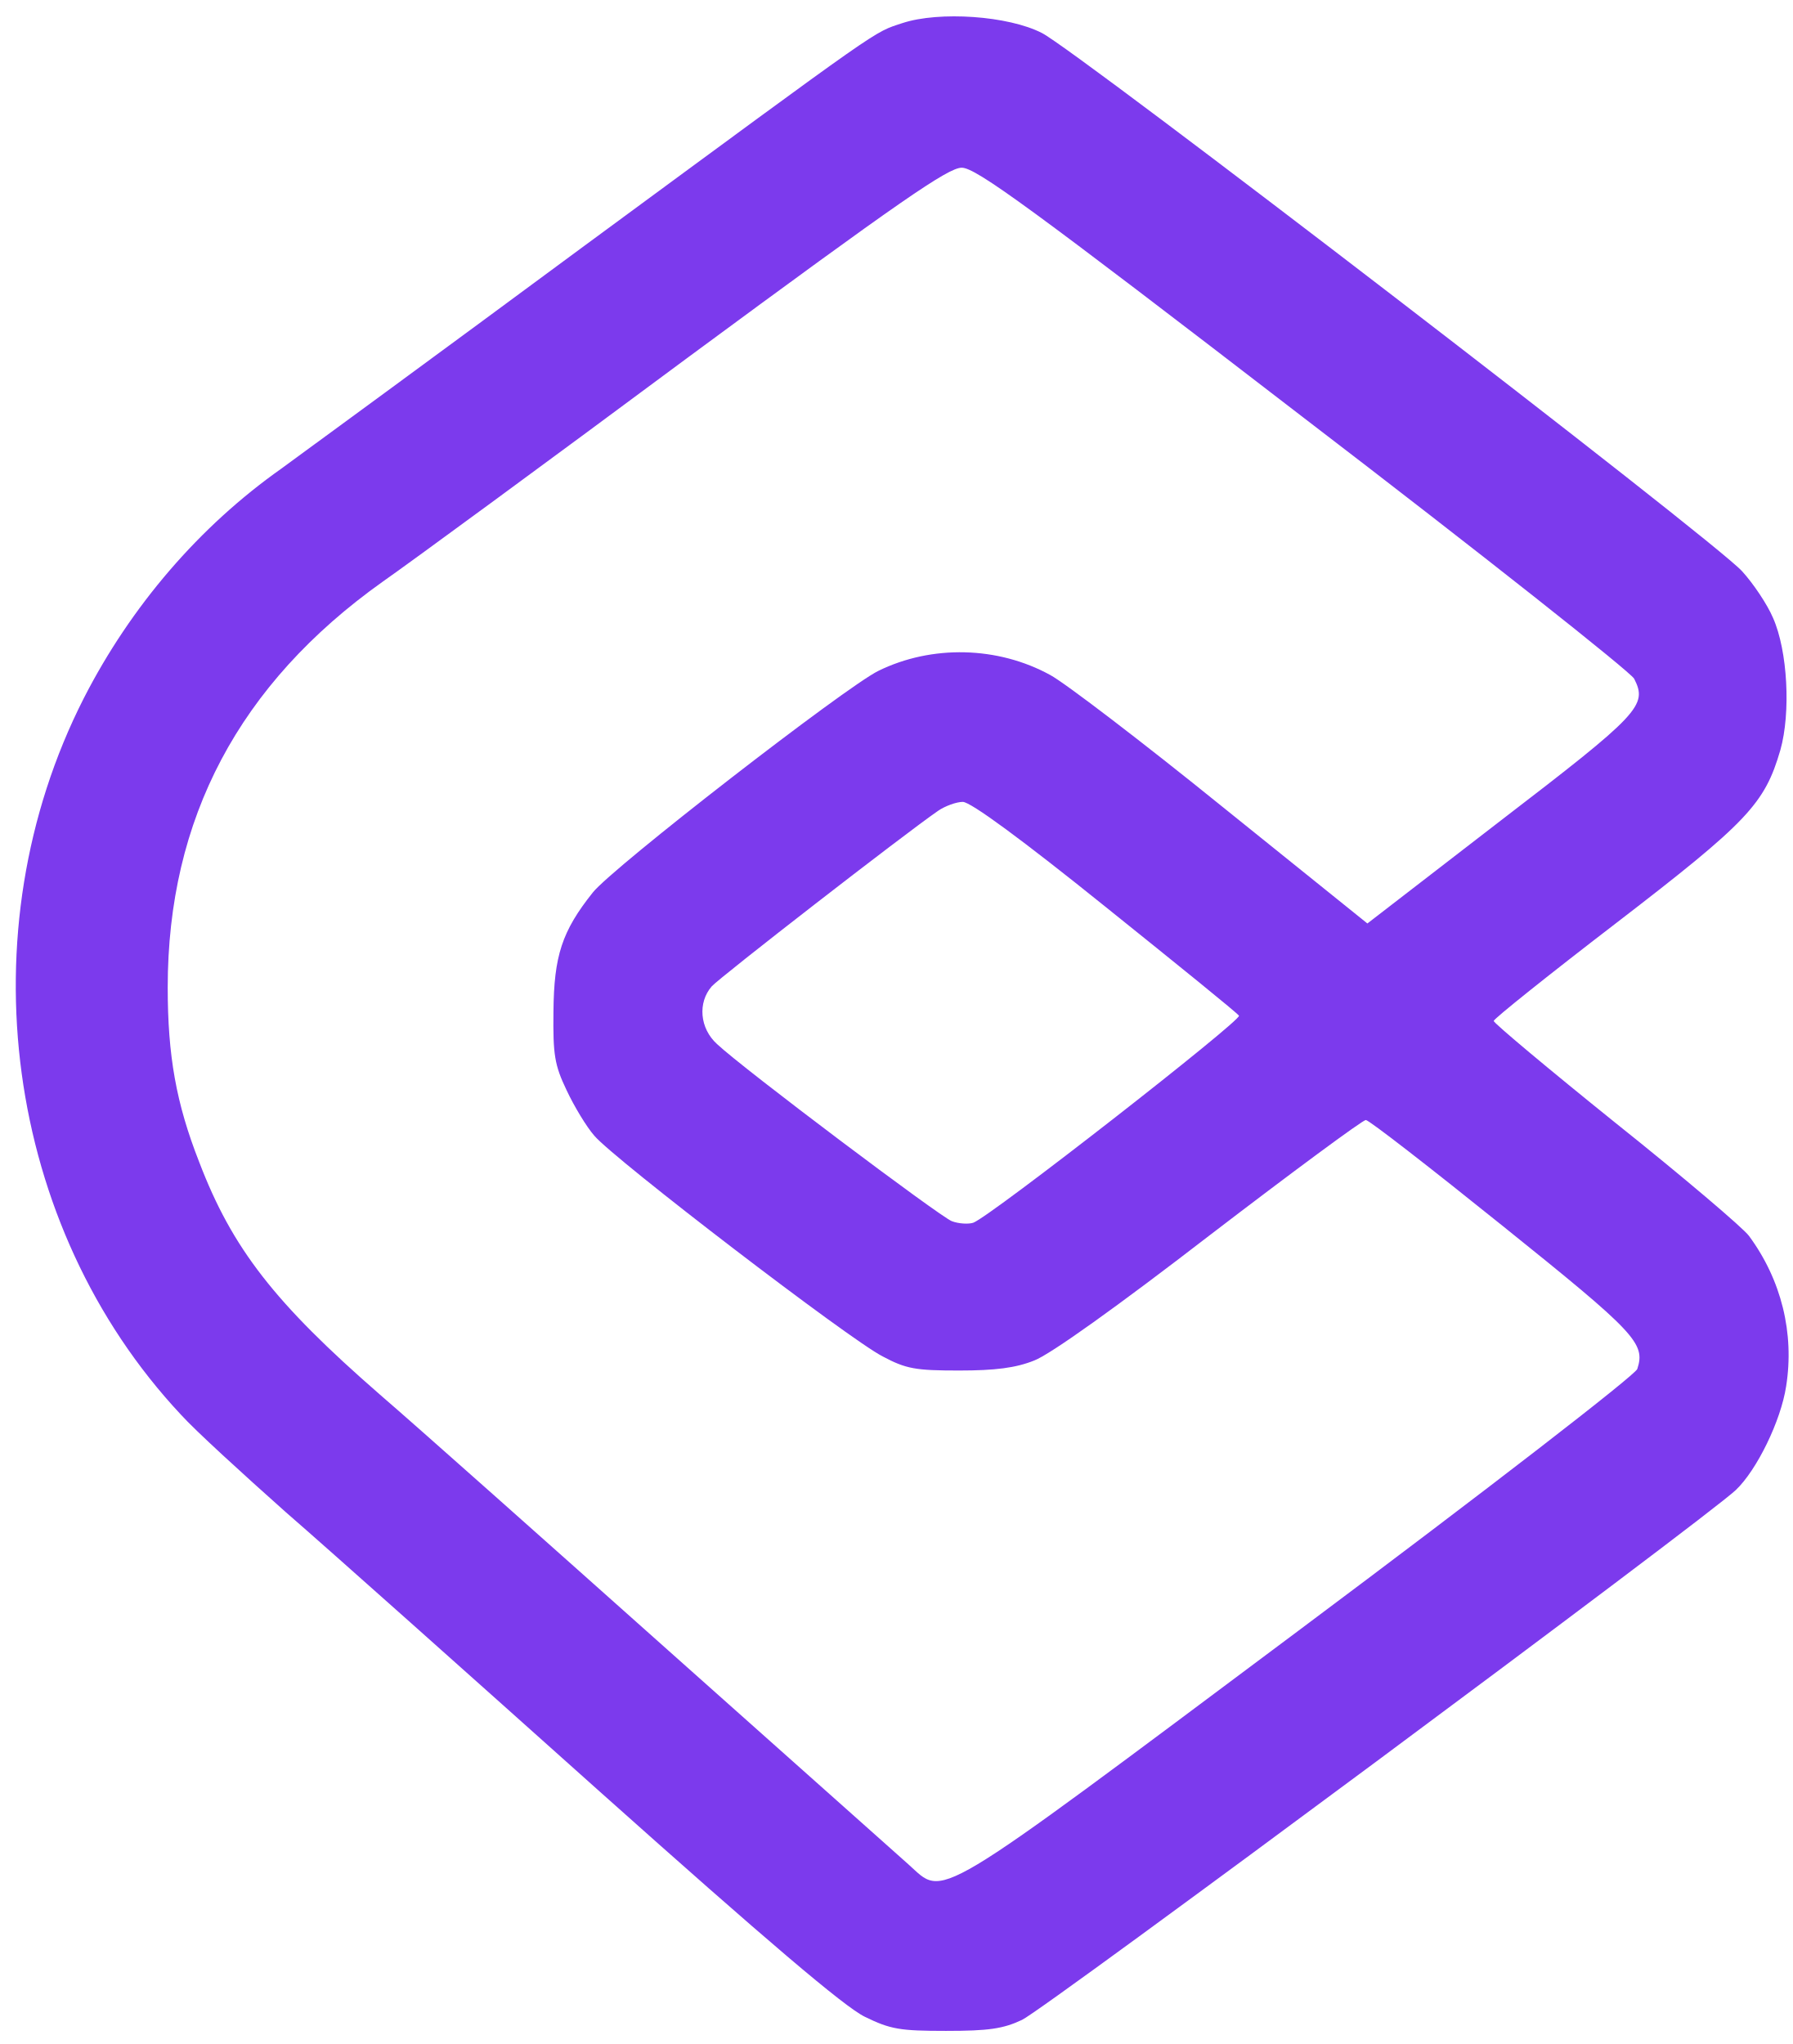
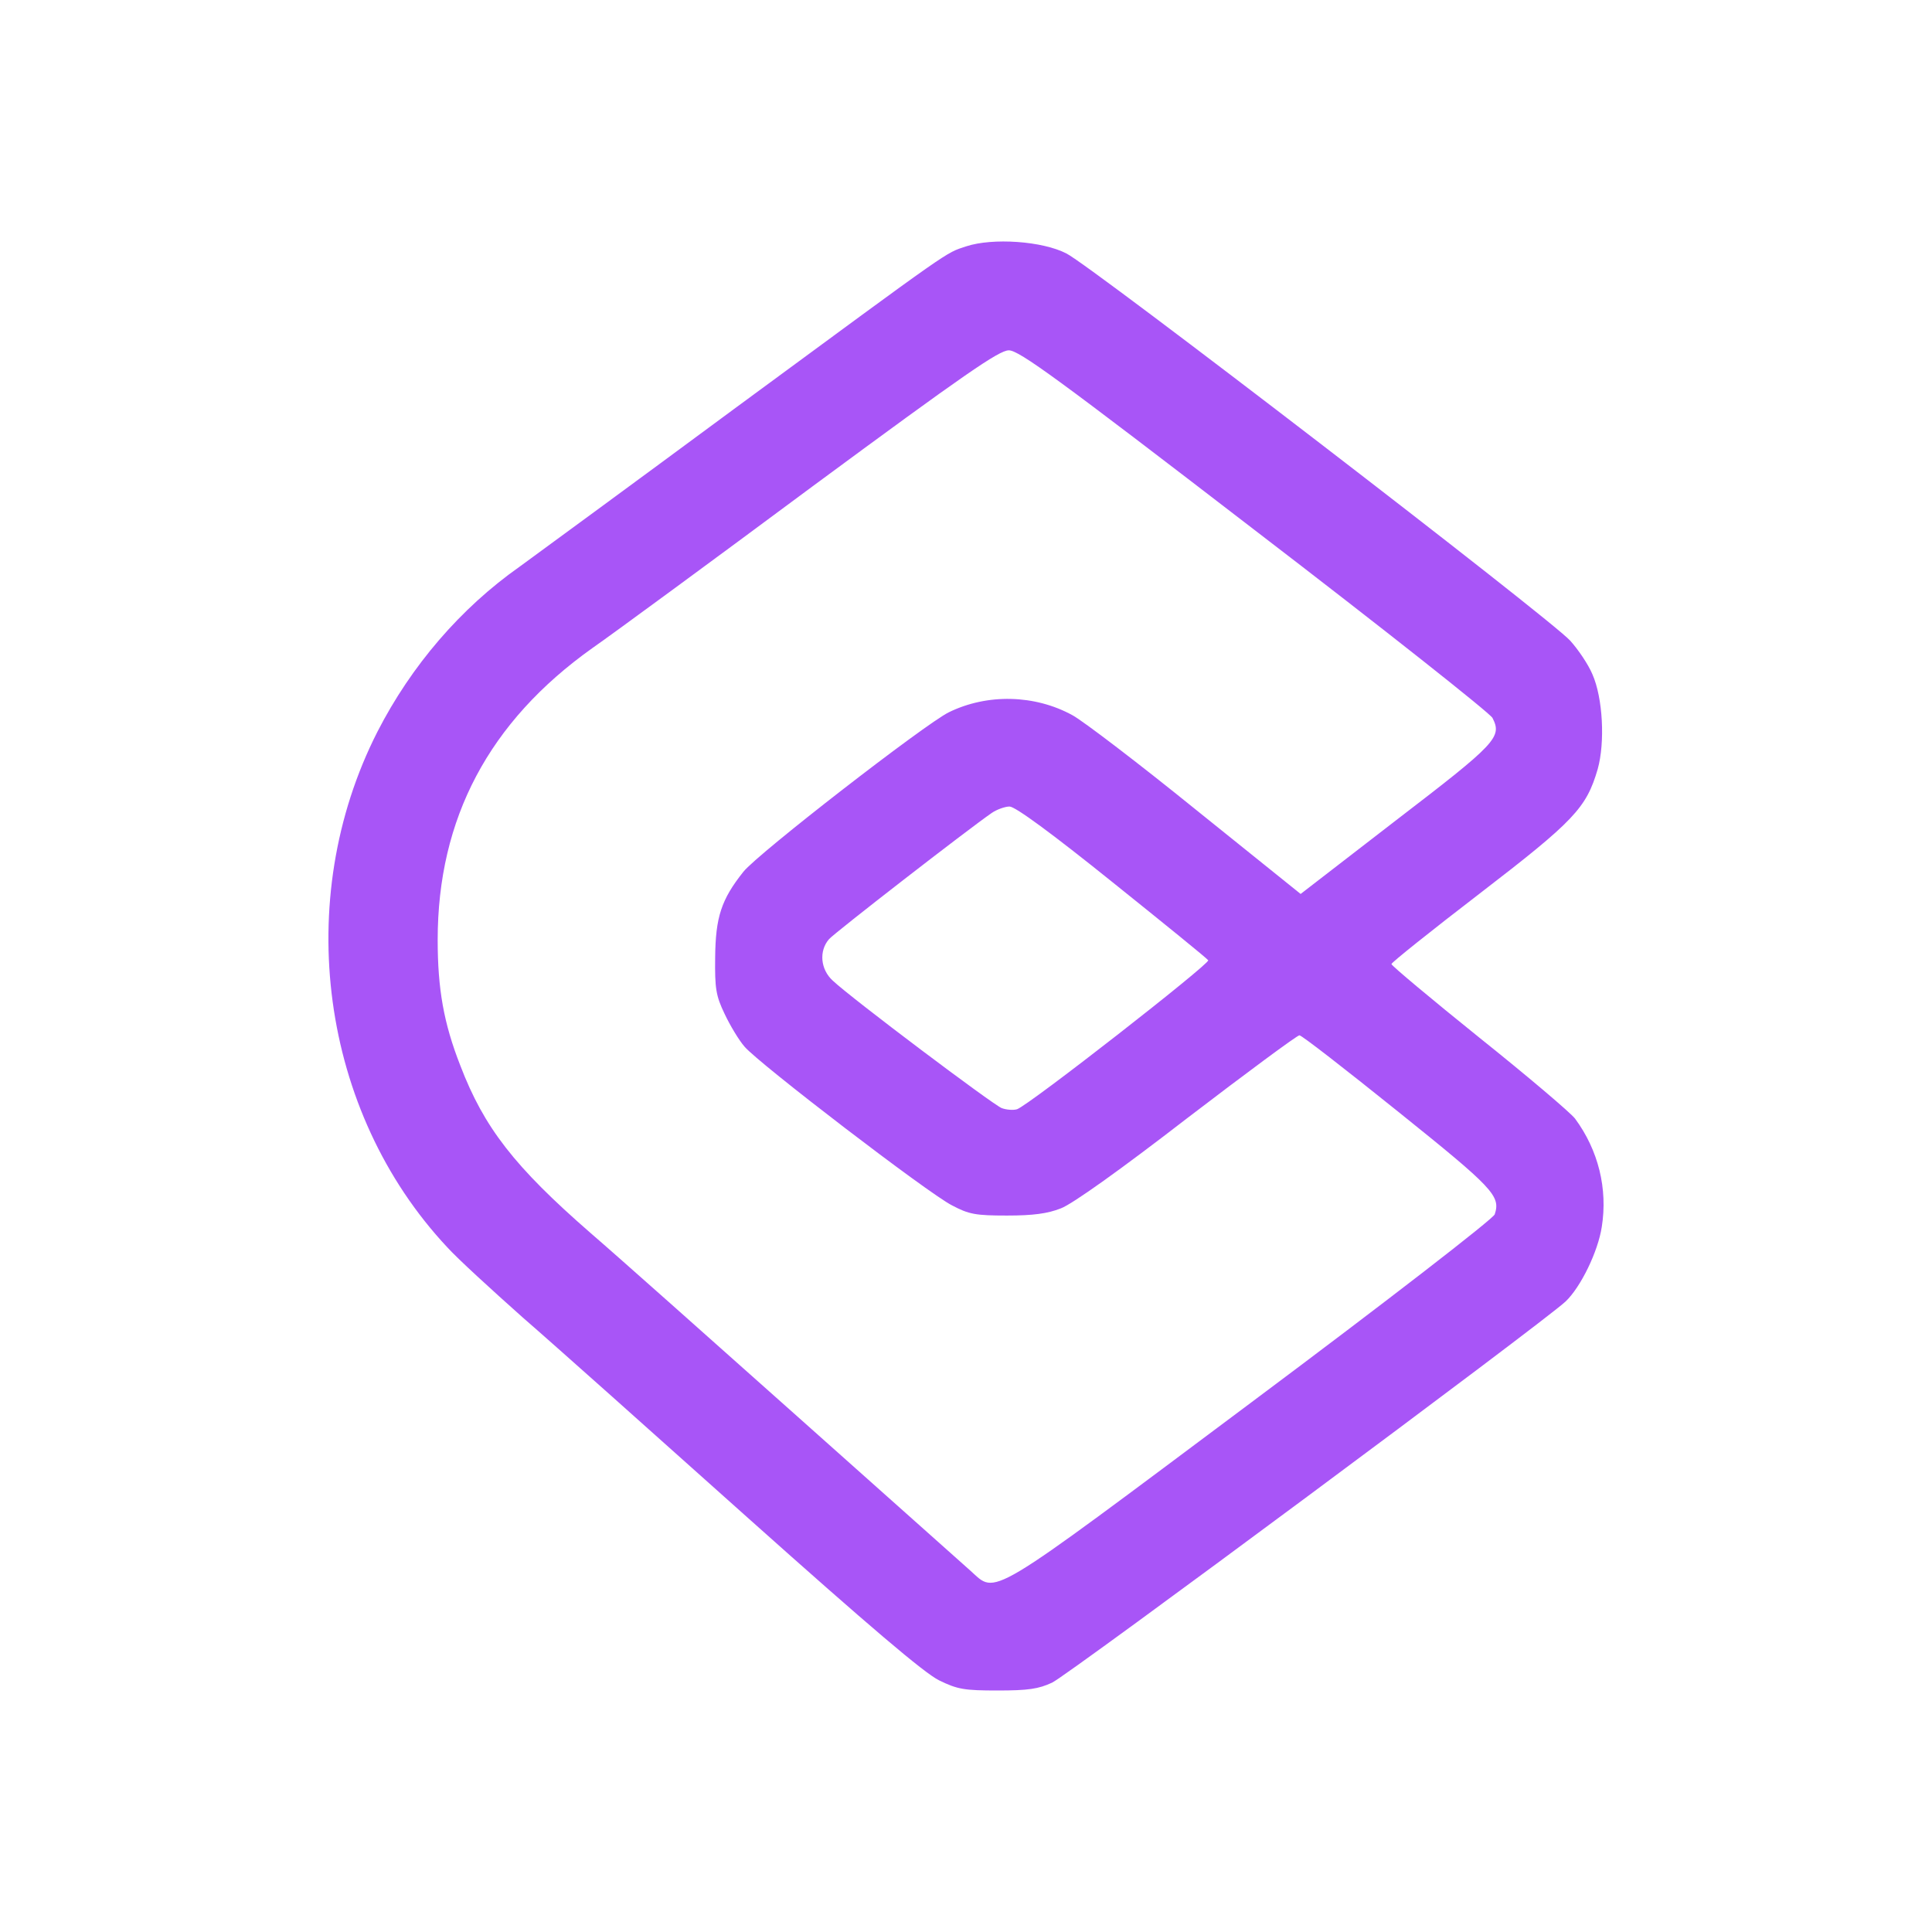
- <svg xmlns="http://www.w3.org/2000/svg" version="1.0" viewBox="0 0 342 390" fill="#7C3AED">
-   <path d="M172.2 4.4c-5.7 1.9-2.8-.1-60.7 42.5-28 20.7-54.1 39.8-57.8 42.5-15.6 11-28.7 26.2-37.7 43.8C-6.7 177.8.9 234 34.5 269.9c2.7 3 11.8 11.3 20 18.6 8.3 7.2 35.3 31.3 60 53.4 31.8 28.4 46.6 41 50.5 42.9 4.9 2.4 6.7 2.7 15.5 2.7 8.1 0 10.9-.4 14.5-2.1 4.3-2 130.5-95.7 136.2-101.1 4-3.8 8.6-13.2 9.6-19.8 1.6-10.1-.9-20.3-7.1-28.7-1.1-1.5-12.5-11.2-25.4-21.5-12.8-10.3-23.3-19.1-23.3-19.5 0-.4 10.5-8.8 23.4-18.7 25.1-19.3 28.3-22.7 31.3-33 2-7.1 1.4-18.9-1.4-25.2-1.1-2.6-3.8-6.6-5.9-8.9-5.2-5.8-127-99.4-133.6-102.7-6.4-3.3-19.6-4.2-26.6-1.9zm76.4 75.2c34.1 26.1 62.5 48.6 63.2 49.9 2.6 5.1 1.1 6.7-25.5 27.1l-25.4 19.6-27.7-22.3c-15.2-12.3-30-23.6-32.8-25.1-10-5.5-22.6-5.8-32.8-.8-6.3 3.1-50.7 37.5-54.5 42.3-5.9 7.4-7.4 12.1-7.5 22.7-.1 8.2.2 10.2 2.5 15 1.4 3 3.8 7 5.3 8.7 3.8 4.5 48.7 38.9 55 42.1 4.5 2.4 6.3 2.7 14.6 2.7 6.9 0 10.8-.5 14.3-1.9 3-1.1 16-10.4 33.5-23.9 15.8-12.1 29.2-22 29.8-22 .6 0 12.3 9.1 26.1 20.2 25.4 20.4 27.3 22.4 25.7 27.3-.3 1.1-28.6 23-64.6 49.9-71.2 53.2-67.4 50.9-74.5 44.6-2.1-1.9-22.7-20.2-45.8-40.8-23.1-20.6-47.8-42.6-55-48.8-20.1-17.5-28.2-27.9-34.5-44.4-4.4-11.2-6-20.3-6-33.3 0-32.2 13.6-57.9 41-77.4 5.3-3.7 31.6-23 58.4-42.9C171.8 38.3 180.9 32 183.5 32c2.7 0 13 7.5 65.1 47.6zM210.9 173c13.7 11 25.2 20.3 25.5 20.8.5.9-47.4 38.3-50.7 39.5-.9.3-2.8.2-4.1-.3-2.3-.9-39.7-29-44.8-33.8-3.3-3-3.7-7.9-1-11 1.5-1.7 36.8-29.1 43.2-33.5 1.3-.9 3.5-1.7 4.7-1.7 1.5 0 11.3 7.2 27.2 20z" />
+ <svg xmlns="http://www.w3.org/2000/svg" width="24" height="24" viewBox="0 0 24 24" fill="none">
+   <path d="M12.003 3.06C11.736 3.149 11.872 3.055 9.16 5.05C7.849 6.019 6.627 6.914 6.454 7.04C5.723 7.555 5.11 8.267 4.688 9.091C3.625 11.18 3.981 13.812 5.555 15.493C5.681 15.633 6.107 16.022 6.491 16.364C6.88 16.701 8.144 17.83 9.301 18.865C10.79 20.195 11.483 20.785 11.666 20.874C11.895 20.986 11.979 21 12.392 21C12.771 21 12.902 20.981 13.07 20.902C13.272 20.808 19.182 16.42 19.449 16.167C19.636 15.989 19.851 15.549 19.898 15.24C19.973 14.767 19.856 14.289 19.566 13.896C19.514 13.826 18.98 13.372 18.376 12.889C17.777 12.407 17.285 11.995 17.285 11.976C17.285 11.957 17.777 11.564 18.381 11.1C19.556 10.197 19.706 10.037 19.847 9.555C19.94 9.223 19.912 8.67 19.781 8.375C19.73 8.253 19.603 8.066 19.505 7.958C19.261 7.687 13.558 3.303 13.248 3.149C12.949 2.994 12.331 2.952 12.003 3.06ZM15.581 6.581C17.177 7.804 18.507 8.857 18.54 8.918C18.662 9.157 18.592 9.232 17.346 10.187L16.157 11.105L14.859 10.061C14.148 9.485 13.454 8.956 13.323 8.885C12.855 8.628 12.265 8.614 11.787 8.848C11.492 8.993 9.413 10.604 9.235 10.829C8.959 11.175 8.889 11.395 8.884 11.892C8.879 12.276 8.893 12.37 9.001 12.594C9.067 12.735 9.179 12.922 9.249 13.002C9.427 13.212 11.53 14.823 11.825 14.973C12.036 15.085 12.12 15.1 12.509 15.1C12.832 15.1 13.014 15.076 13.178 15.011C13.319 14.959 13.928 14.524 14.747 13.891C15.487 13.325 16.114 12.861 16.142 12.861C16.171 12.861 16.718 13.287 17.365 13.807C18.554 14.762 18.643 14.856 18.568 15.085C18.554 15.137 17.229 16.163 15.543 17.422C12.209 19.914 12.387 19.806 12.054 19.511C11.956 19.422 10.991 18.565 9.91 17.6C8.828 16.636 7.671 15.605 7.334 15.315C6.393 14.495 6.013 14.008 5.718 13.236C5.512 12.711 5.437 12.285 5.437 11.676C5.437 10.168 6.074 8.965 7.357 8.052C7.606 7.879 8.837 6.975 10.092 6.043C11.984 4.647 12.41 4.352 12.532 4.352C12.659 4.352 13.141 4.704 15.581 6.581ZM13.815 10.955C14.457 11.47 14.995 11.906 15.009 11.929C15.033 11.971 12.79 13.723 12.635 13.779C12.593 13.793 12.504 13.788 12.443 13.765C12.335 13.723 10.584 12.407 10.345 12.182C10.191 12.042 10.172 11.812 10.298 11.667C10.368 11.587 12.022 10.304 12.321 10.098C12.382 10.056 12.485 10.019 12.541 10.019C12.612 10.019 13.07 10.356 13.815 10.955Z" fill="#A855F7" />
</svg>
